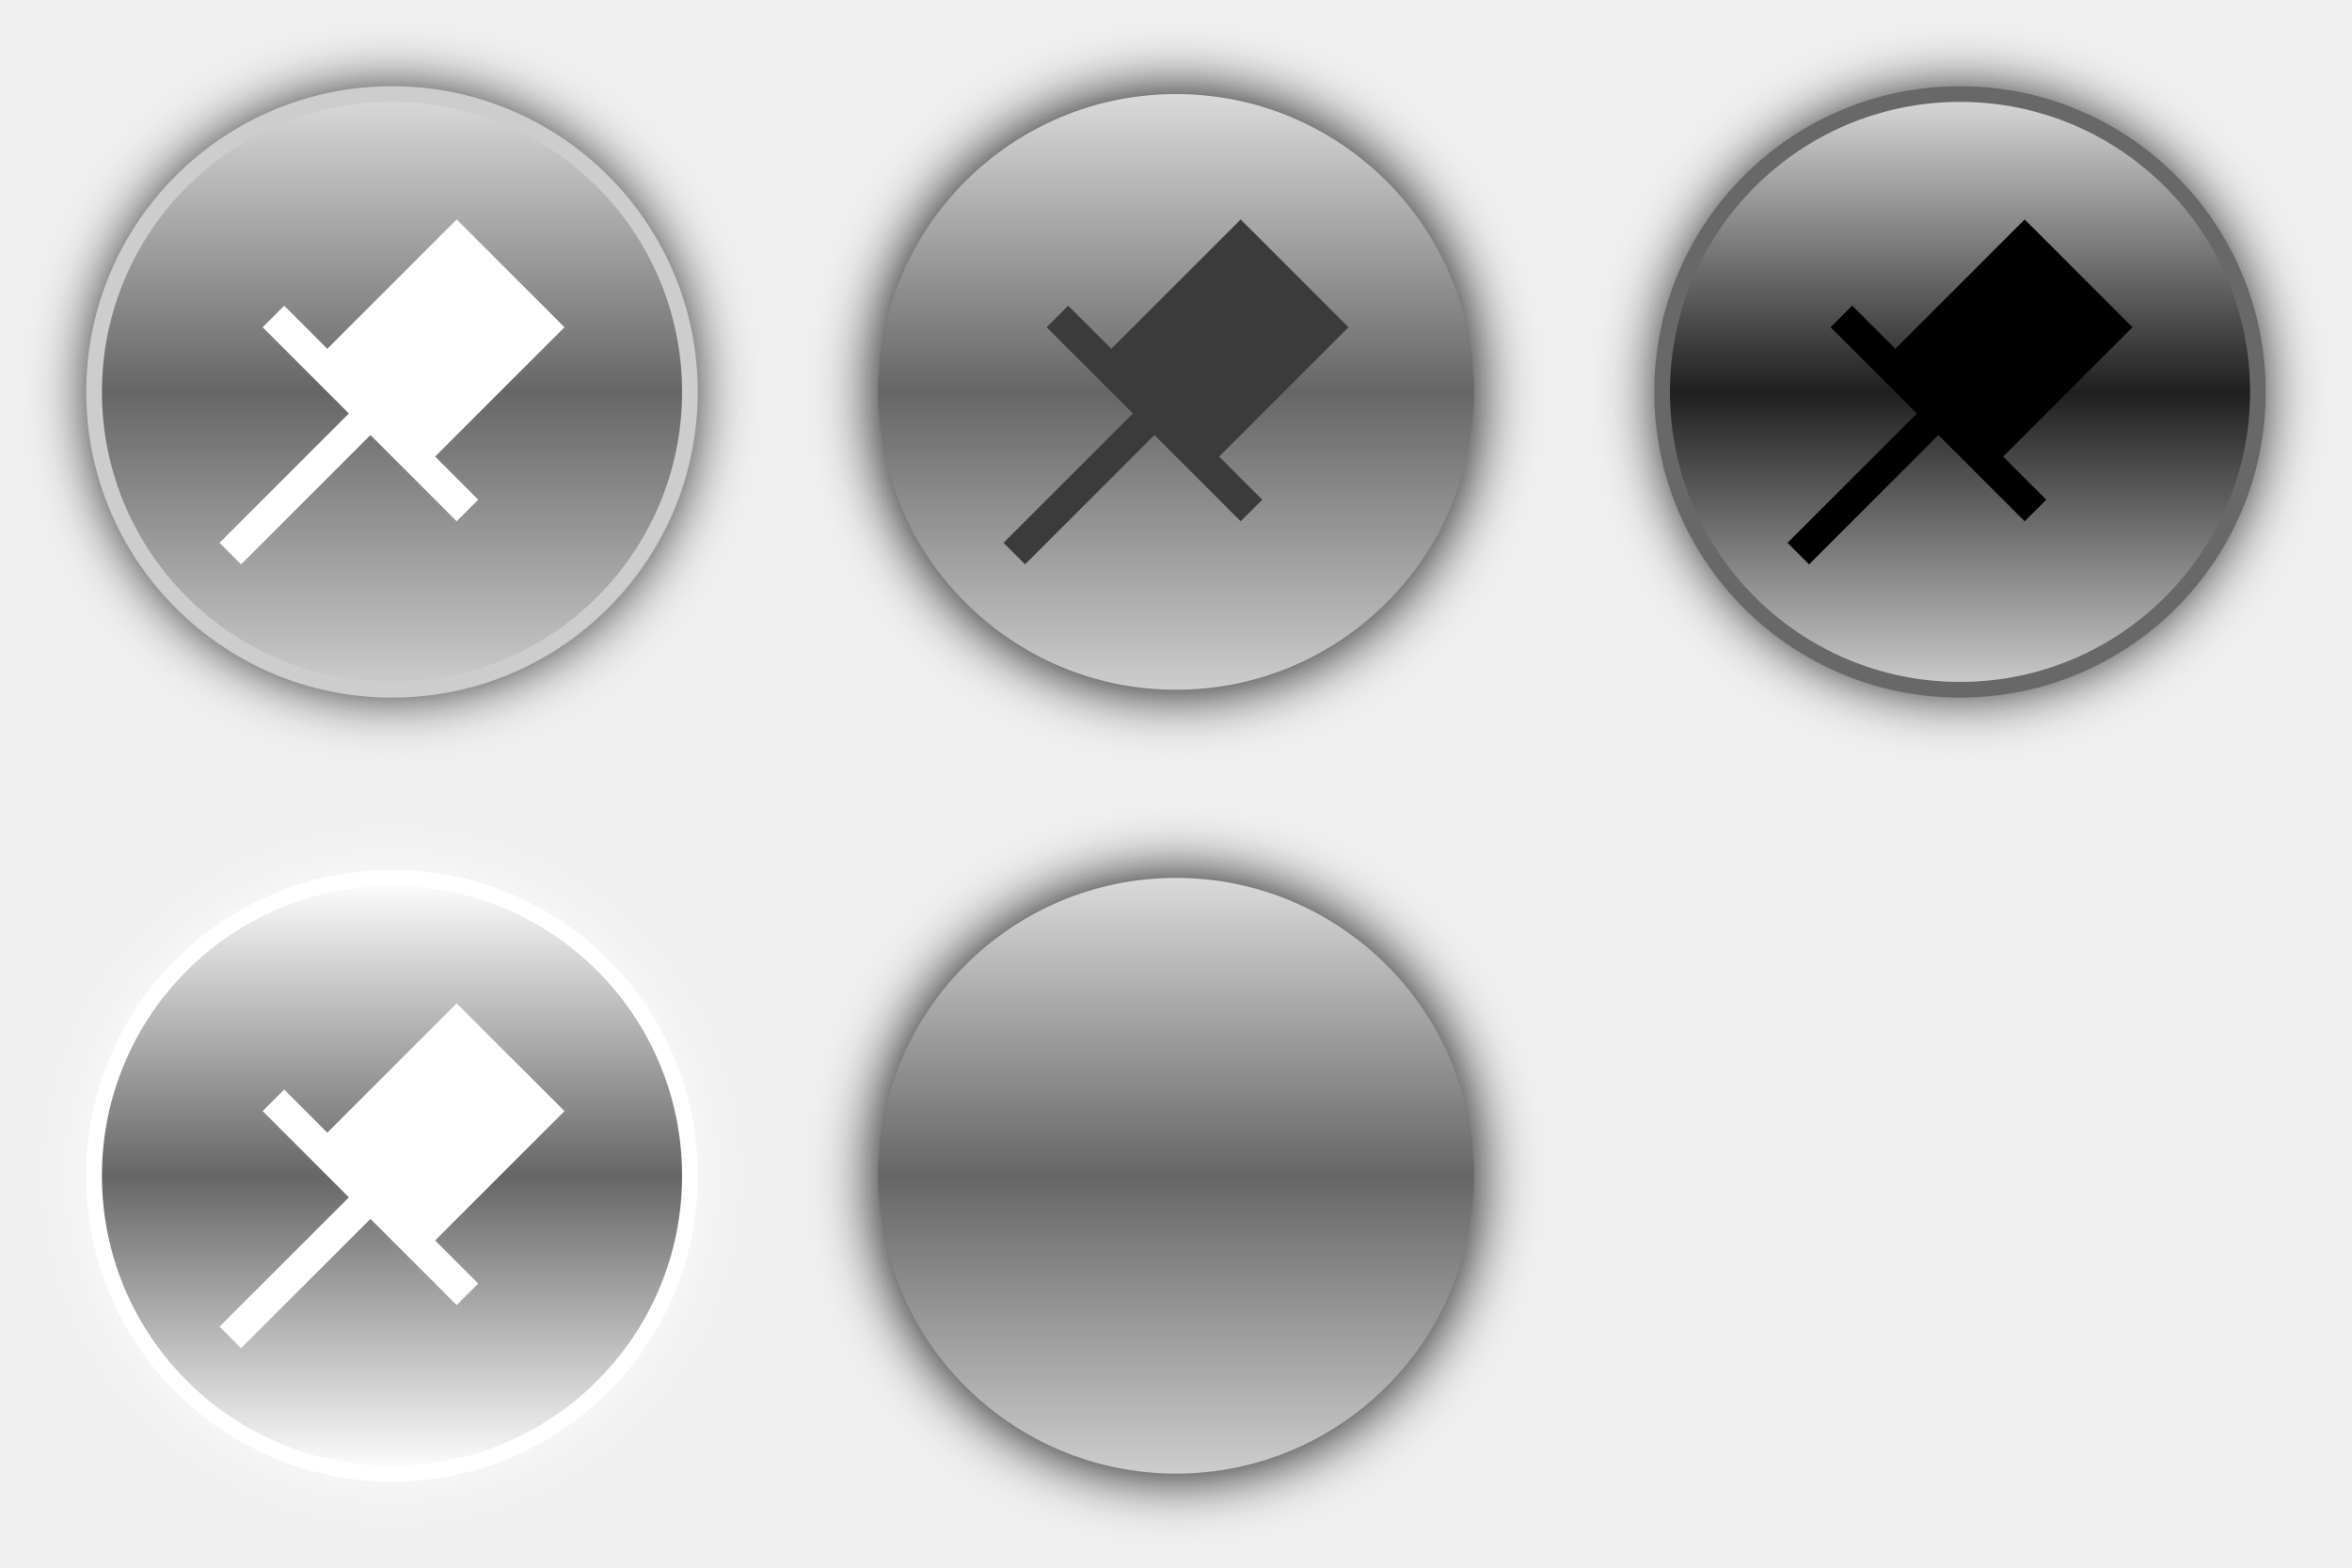
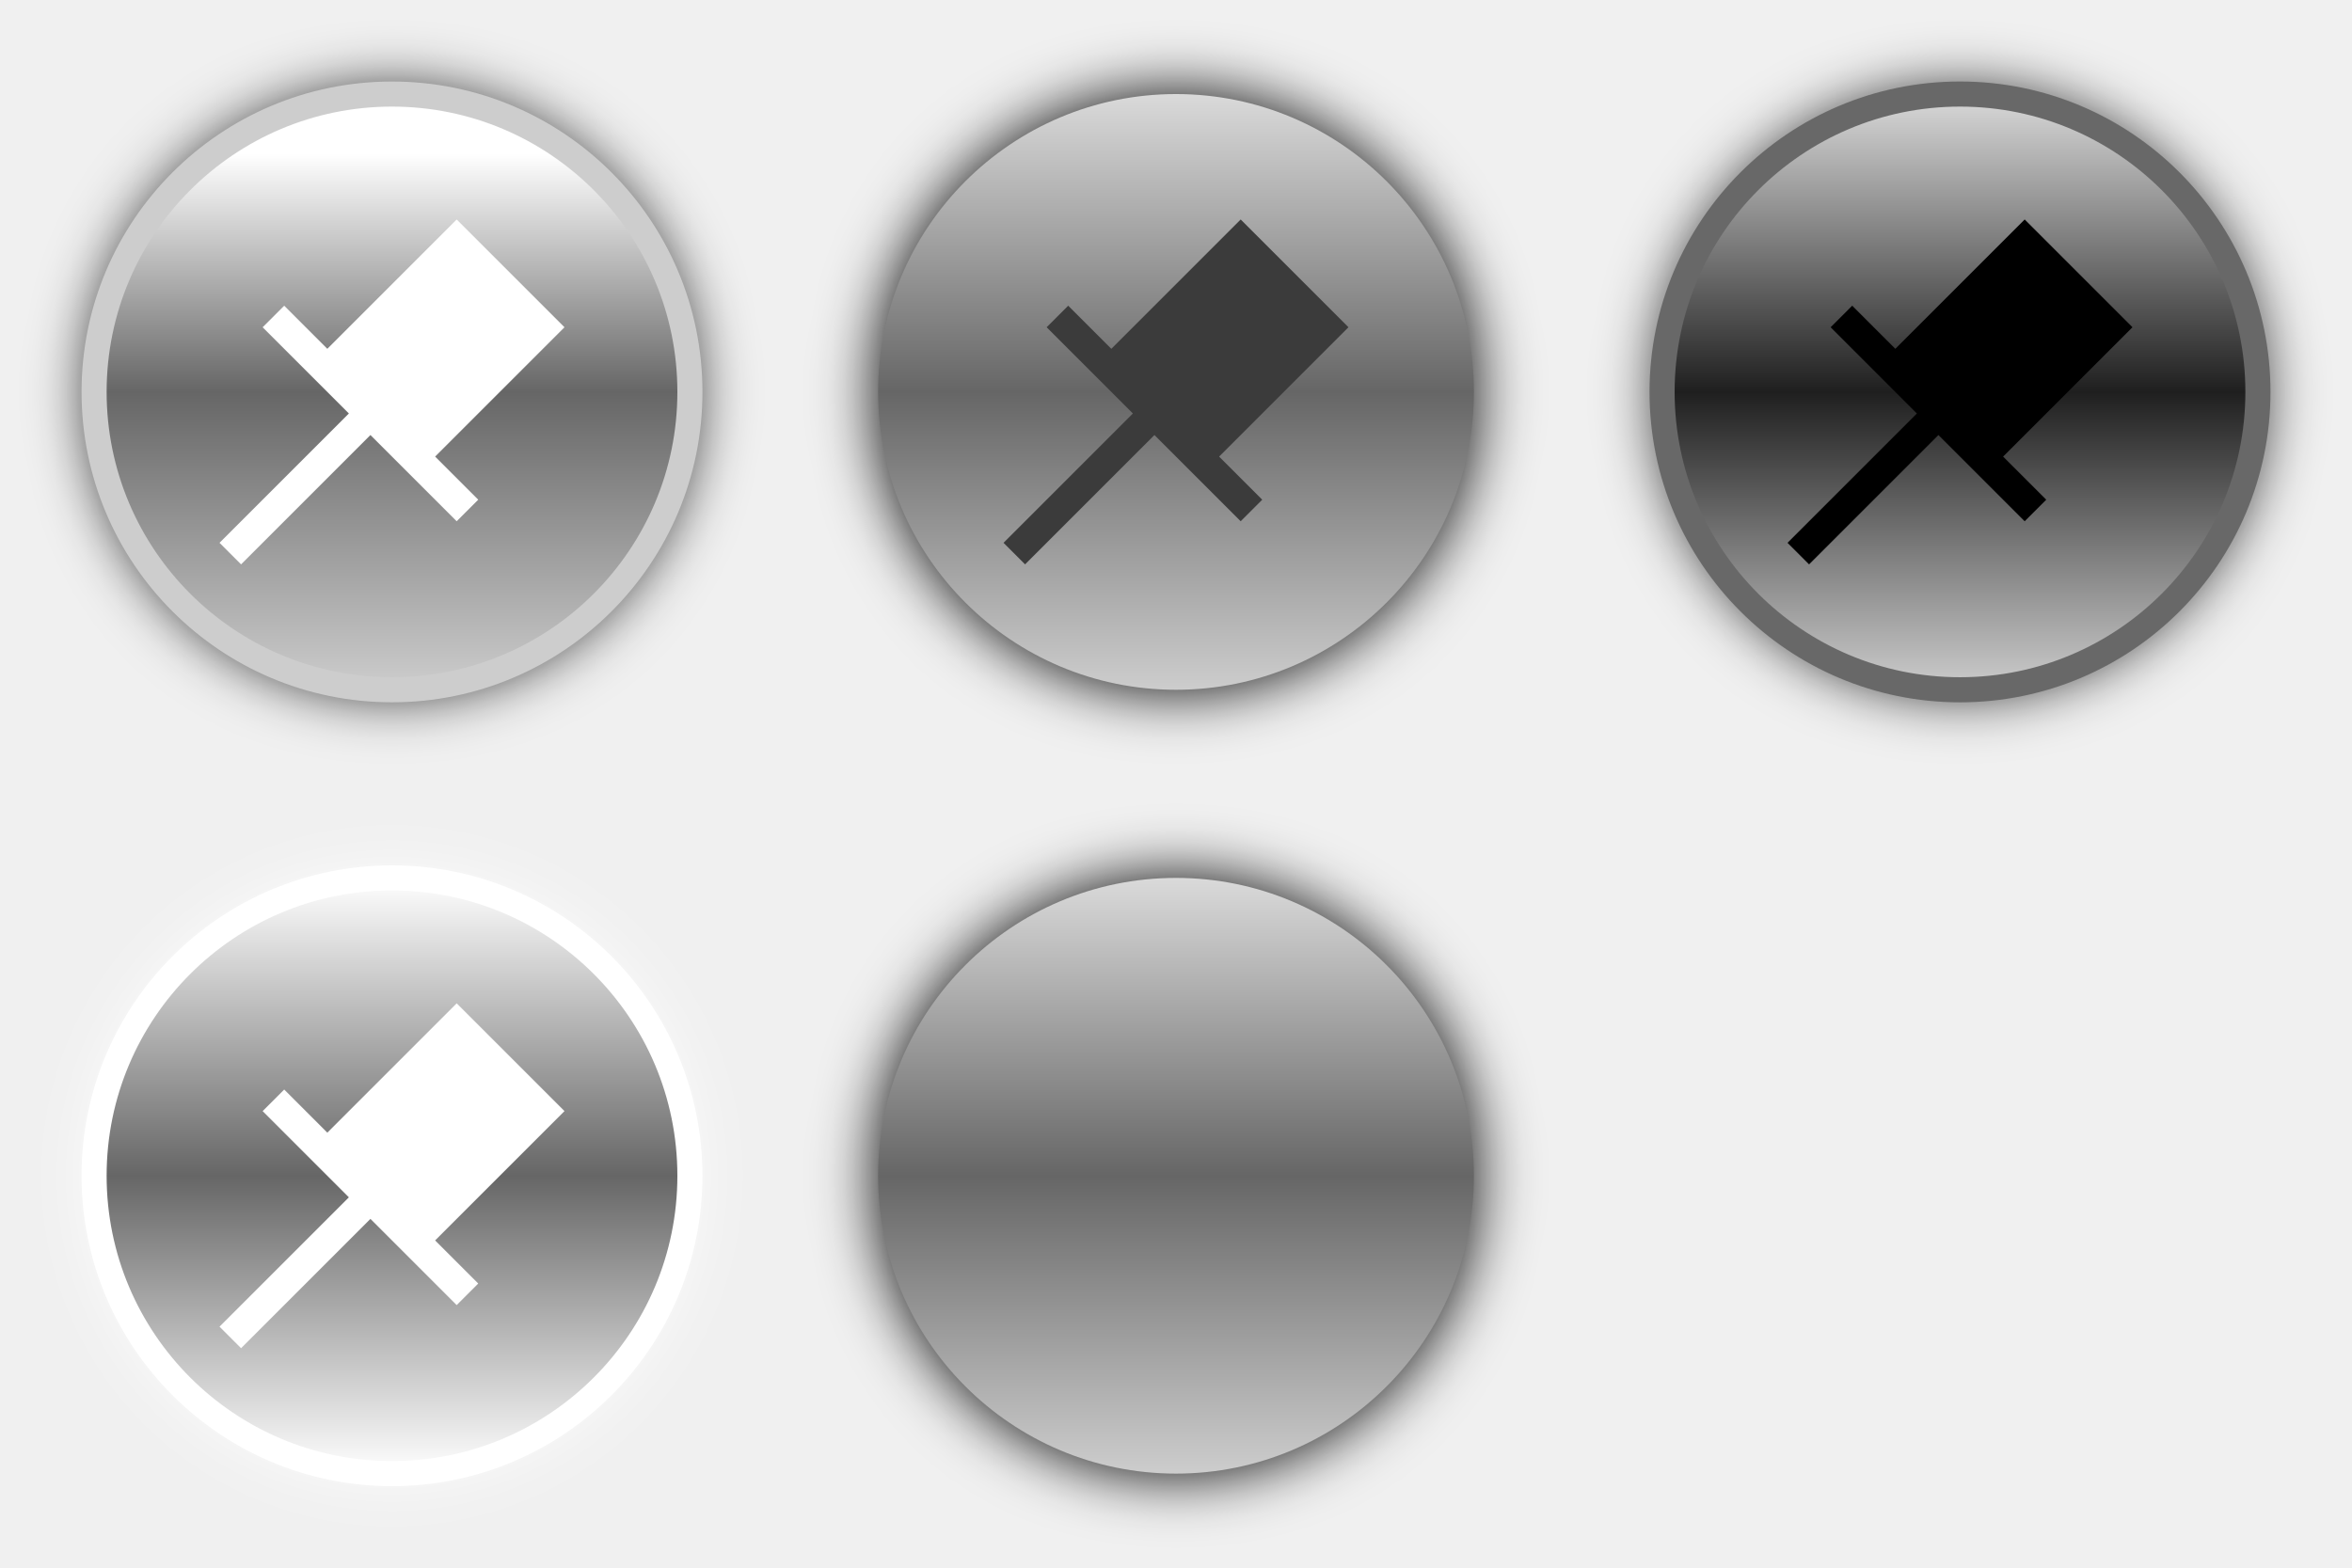
<svg xmlns="http://www.w3.org/2000/svg" xmlns:xlink="http://www.w3.org/1999/xlink" width="75" height="50" viewBox="0 0 75 50" version="1.1" id="svg1">
  <defs id="defs1">
    <linearGradient id="linearGradient5">
      <stop style="stop-color:#cdcdcd;stop-opacity:1;" offset="0" id="stop1" />
      <stop style="stop-color:#1f1f1f;stop-opacity:1;" offset="0.5" id="stop4" />
      <stop style="stop-color:#dadada;stop-opacity:1;" offset="1" id="stop5" />
    </linearGradient>
    <linearGradient id="linearGradient39">
      <stop style="stop-color:#ffffff;stop-opacity:1;" offset="0" id="stop37" />
      <stop style="stop-color:#666666;stop-opacity:1;" offset="0.5" id="stop38" />
      <stop style="stop-color:#ffffff;stop-opacity:1;" offset="1" id="stop39" />
    </linearGradient>
    <linearGradient id="linearGradient33">
      <stop style="stop-color:#cdcdcd;stop-opacity:1;" offset="0" id="stop31" />
      <stop style="stop-color:#666666;stop-opacity:1;" offset="0.5" id="stop32" />
      <stop style="stop-color:#dadada;stop-opacity:1;" offset="1" id="stop33" />
    </linearGradient>
    <linearGradient id="linearGradient22">
      <stop style="stop-color:#cdcdcd;stop-opacity:1;" offset="0" id="stop22" />
      <stop style="stop-color:#666666;stop-opacity:1;" offset="0.5" id="stop24" />
-       <stop style="stop-color:#dadada;stop-opacity:1;" offset="1" id="stop23" />
+       <stop style="stop-color:#ffffff;stop-opacity:1;" offset="0.9" id="stop23" />
    </linearGradient>
    <filter style="color-interpolation-filters:sRGB" id="filter22" x="-0.126" y="-0.126" width="1.253" height="1.253">
      <feGaussianBlur stdDeviation="1.698" id="feGaussianBlur22" />
    </filter>
    <linearGradient xlink:href="#linearGradient22" id="linearGradient24" x1="-51.477" y1="-5.713423e-07" x2="-19.233" y2="-5.713423e-07" gradientUnits="userSpaceOnUse" />
    <filter style="color-interpolation-filters:sRGB" id="filter22-0" x="-0.126" y="-0.126" width="1.253" height="1.253">
      <feGaussianBlur stdDeviation="1.698" id="feGaussianBlur22-9" />
    </filter>
    <linearGradient xlink:href="#linearGradient33" id="linearGradient25" gradientUnits="userSpaceOnUse" x1="-51.477" y1="-5.713423e-07" x2="-19.233" y2="-5.713423e-07" />
    <filter style="color-interpolation-filters:sRGB" id="filter22-3" x="-0.126" y="-0.126" width="1.253" height="1.253">
      <feGaussianBlur stdDeviation="1.698" id="feGaussianBlur22-7" />
    </filter>
    <linearGradient xlink:href="#linearGradient39" id="linearGradient36" gradientUnits="userSpaceOnUse" x1="-51.477" y1="-5.713423e-07" x2="-19.233" y2="-5.713423e-07" />
    <filter style="color-interpolation-filters:sRGB" id="filter22-0-6" x="-0.126" y="-0.126" width="1.253" height="1.253">
      <feGaussianBlur stdDeviation="1.698" id="feGaussianBlur22-9-1" />
    </filter>
    <linearGradient xlink:href="#linearGradient33" id="linearGradient25-5" gradientUnits="userSpaceOnUse" x1="-51.477" y1="-5.713423e-07" x2="-19.233" y2="-5.713423e-07" />
    <filter style="color-interpolation-filters:sRGB" id="filter22-7" x="-0.126" y="-0.126" width="1.253" height="1.253">
      <feGaussianBlur stdDeviation="1.698" id="feGaussianBlur22-5" />
    </filter>
    <linearGradient xlink:href="#linearGradient5" id="linearGradient24-3" x1="-51.477" y1="-5.713423e-07" x2="-19.233" y2="-5.713423e-07" gradientUnits="userSpaceOnUse" />
  </defs>
  <g id="layer1">
    <g id="active-center" transform="matrix(0.4166667,0.4166667,-0.4166667,0.4166667,12.5,-8.333334)" style="stroke-width:1.697">
      <circle style="fill:#000000;fill-opacity:1;stroke-width:5.899;-inkscape-stroke:none;filter:url(#filter22)" id="path15-1" cx="-35.355" cy="-5.0736594e-07" r="16.122" transform="rotate(-135)" />
-       <circle style="fill:url(#linearGradient24);fill-opacity:1;stroke-width:0.849;stroke-dasharray:none;stroke:#cdcdcd;stroke-opacity:1" id="path15" cx="-35.355" cy="-5.713423e-07" r="16.122" transform="rotate(-135)" />
+       <circle style="fill:url(#linearGradient24);fill-opacity:1;stroke-width:1.358;stroke-dasharray:none;stroke:#cdcdcd;stroke-opacity:1" id="path15" cx="-35.355" cy="-5.713423e-07" r="16.122" transform="rotate(-135)" />
      <rect style="fill:none;fill-opacity:1;stroke-width:5.899;-inkscape-stroke:none" id="rect6" width="42.426" height="42.426" x="-21.213" y="14.142" transform="rotate(-45)" />
      <path id="rect8" style="fill:#ffffff;fill-opacity:1;stroke:#686868;stroke-width:0;stroke-dasharray:none" d="m 20.875,15.925 v 9.9 l -3.3,3.7e-5 3.2e-5,1.65 6.6,7e-6 v 9.9 l 1.65,3.2e-5 v -9.9 l 6.6,7e-6 -3.2e-5,-1.65 -3.3,3.6e-5 v -9.9 z" />
    </g>
    <g id="inactive-center" transform="matrix(0.4166667,0.4166667,-0.4166667,0.4166667,37.5,-8.333334)" style="stroke-width:1.697">
      <circle style="fill:#000000;fill-opacity:1;stroke-width:5.899;-inkscape-stroke:none;filter:url(#filter22-0)" id="path15-1-8" cx="-35.355" cy="-5.0736594e-07" r="16.122" transform="rotate(-135)" />
      <circle style="fill:url(#linearGradient25);fill-opacity:1;stroke-width:5.899;-inkscape-stroke:none" id="path15-7" cx="-35.355" cy="-5.713423e-07" r="16.122" transform="rotate(-135)" />
      <rect style="fill:none;fill-opacity:1;stroke-width:5.899;-inkscape-stroke:none" id="rect6-9" width="42.426" height="42.426" x="-21.213" y="14.142" transform="rotate(-45)" />
      <path id="rect8-9" style="fill:#3b3b3b;fill-opacity:1;stroke:#686868;stroke-width:0;stroke-dasharray:none" d="m 20.875,15.925 v 9.9 l -3.3,3.7e-5 3.2e-5,1.65 6.6,7e-6 v 9.9 l 1.65,3.2e-5 V 27.475 l 6.6,7e-6 -3.2e-5,-1.65 -3.3,3.6e-5 v -9.9 z" />
    </g>
    <g id="hover-center" transform="matrix(0.4166667,0.4166667,-0.4166667,0.4166667,12.5,16.66667)" style="stroke-width:1.697">
      <circle style="fill:#ffffff;fill-opacity:1;stroke-width:5.899;-inkscape-stroke:none;filter:url(#filter22-3)" id="path15-1-3" cx="-35.355" cy="-5.0736594e-07" r="16.122" transform="rotate(-135)" />
-       <circle style="fill:url(#linearGradient36);fill-opacity:1;stroke-width:0.849;stroke:#ffffff;stroke-opacity:1;stroke-dasharray:none" id="path15-6" cx="-35.355" cy="-5.713423e-07" r="16.122" transform="rotate(-135)" />
+       <circle style="fill:url(#linearGradient36);fill-opacity:1;stroke-width:1.358;stroke:#ffffff;stroke-opacity:1;stroke-dasharray:none" id="path15-6" cx="-35.355" cy="-5.713423e-07" r="16.122" transform="rotate(-135)" />
      <rect style="fill:none;fill-opacity:1;stroke-width:5.899;-inkscape-stroke:none" id="rect6-29" width="42.426" height="42.426" x="-21.213" y="14.142" transform="rotate(-45)" />
      <path id="rect8-9-8" style="fill:#ffffff;fill-opacity:1;stroke:#686868;stroke-width:0;stroke-dasharray:none" d="m 20.875,15.925 v 9.9 l -3.3,3.7e-5 3.2e-5,1.65 6.6,6e-6 v 9.9 l 1.65,3.2e-5 v -9.9 l 6.6,7e-6 -3.2e-5,-1.65 -3.3,3.6e-5 v -9.9 z" />
    </g>
    <g id="deactivated-center" transform="matrix(0.4166667,0.4166667,-0.4166667,0.4166667,37.5,16.66667)" style="stroke-width:1.697">
      <circle style="fill:#000000;fill-opacity:1;stroke-width:5.899;-inkscape-stroke:none;filter:url(#filter22-0-6)" id="path15-1-8-6" cx="-35.355" cy="-5.0736594e-07" r="16.122" transform="rotate(-135)" />
      <circle style="fill:url(#linearGradient25-5);fill-opacity:1;stroke-width:5.899;-inkscape-stroke:none" id="path15-7-9" cx="-35.355" cy="-5.713423e-07" r="16.122" transform="rotate(-135)" />
      <rect style="fill:none;fill-opacity:1;stroke-width:5.899;-inkscape-stroke:none" id="rect6-2-7" width="42.426" height="42.426" x="-21.213" y="14.142" transform="rotate(-45)" />
    </g>
    <g id="pressed-center" transform="matrix(0.4166667,0.4166667,-0.4166667,0.4166667,62.5,-8.333334)" style="stroke-width:1.697">
      <circle style="fill:#000000;fill-opacity:1;stroke-width:5.899;-inkscape-stroke:none;filter:url(#filter22-7)" id="path15-1-0" cx="-35.355" cy="-5.0736594e-07" r="16.122" transform="rotate(-135)" />
-       <circle style="fill:url(#linearGradient24-3);fill-opacity:1;stroke-width:0.849;stroke-dasharray:none;stroke:#686868;stroke-opacity:1" id="path15-9" cx="-35.355" cy="-5.713423e-07" r="16.122" transform="rotate(-135)" />
+       <circle style="fill:url(#linearGradient24-3);fill-opacity:1;stroke-width:1.358;stroke-dasharray:none;stroke:#686868;stroke-opacity:1" id="path15-9" cx="-35.355" cy="-5.713423e-07" r="16.122" transform="rotate(-135)" />
      <rect style="fill:none;fill-opacity:1;stroke-width:5.899;-inkscape-stroke:none" id="rect6-6" width="42.426" height="42.426" x="-21.213" y="14.142" transform="rotate(-45)" />
      <path id="rect8-9-6" style="fill:#000000;fill-opacity:1;stroke:#686868;stroke-width:0;stroke-dasharray:none" d="m 20.875,15.925 v 9.9 l -3.3,3.7e-5 3.2e-5,1.65 6.6,7e-6 v 9.9 l 1.65,3.2e-5 v -9.9 l 6.6,7e-6 -3.2e-5,-1.65 -3.3,3.6e-5 v -9.9 z" />
    </g>
  </g>
</svg>
